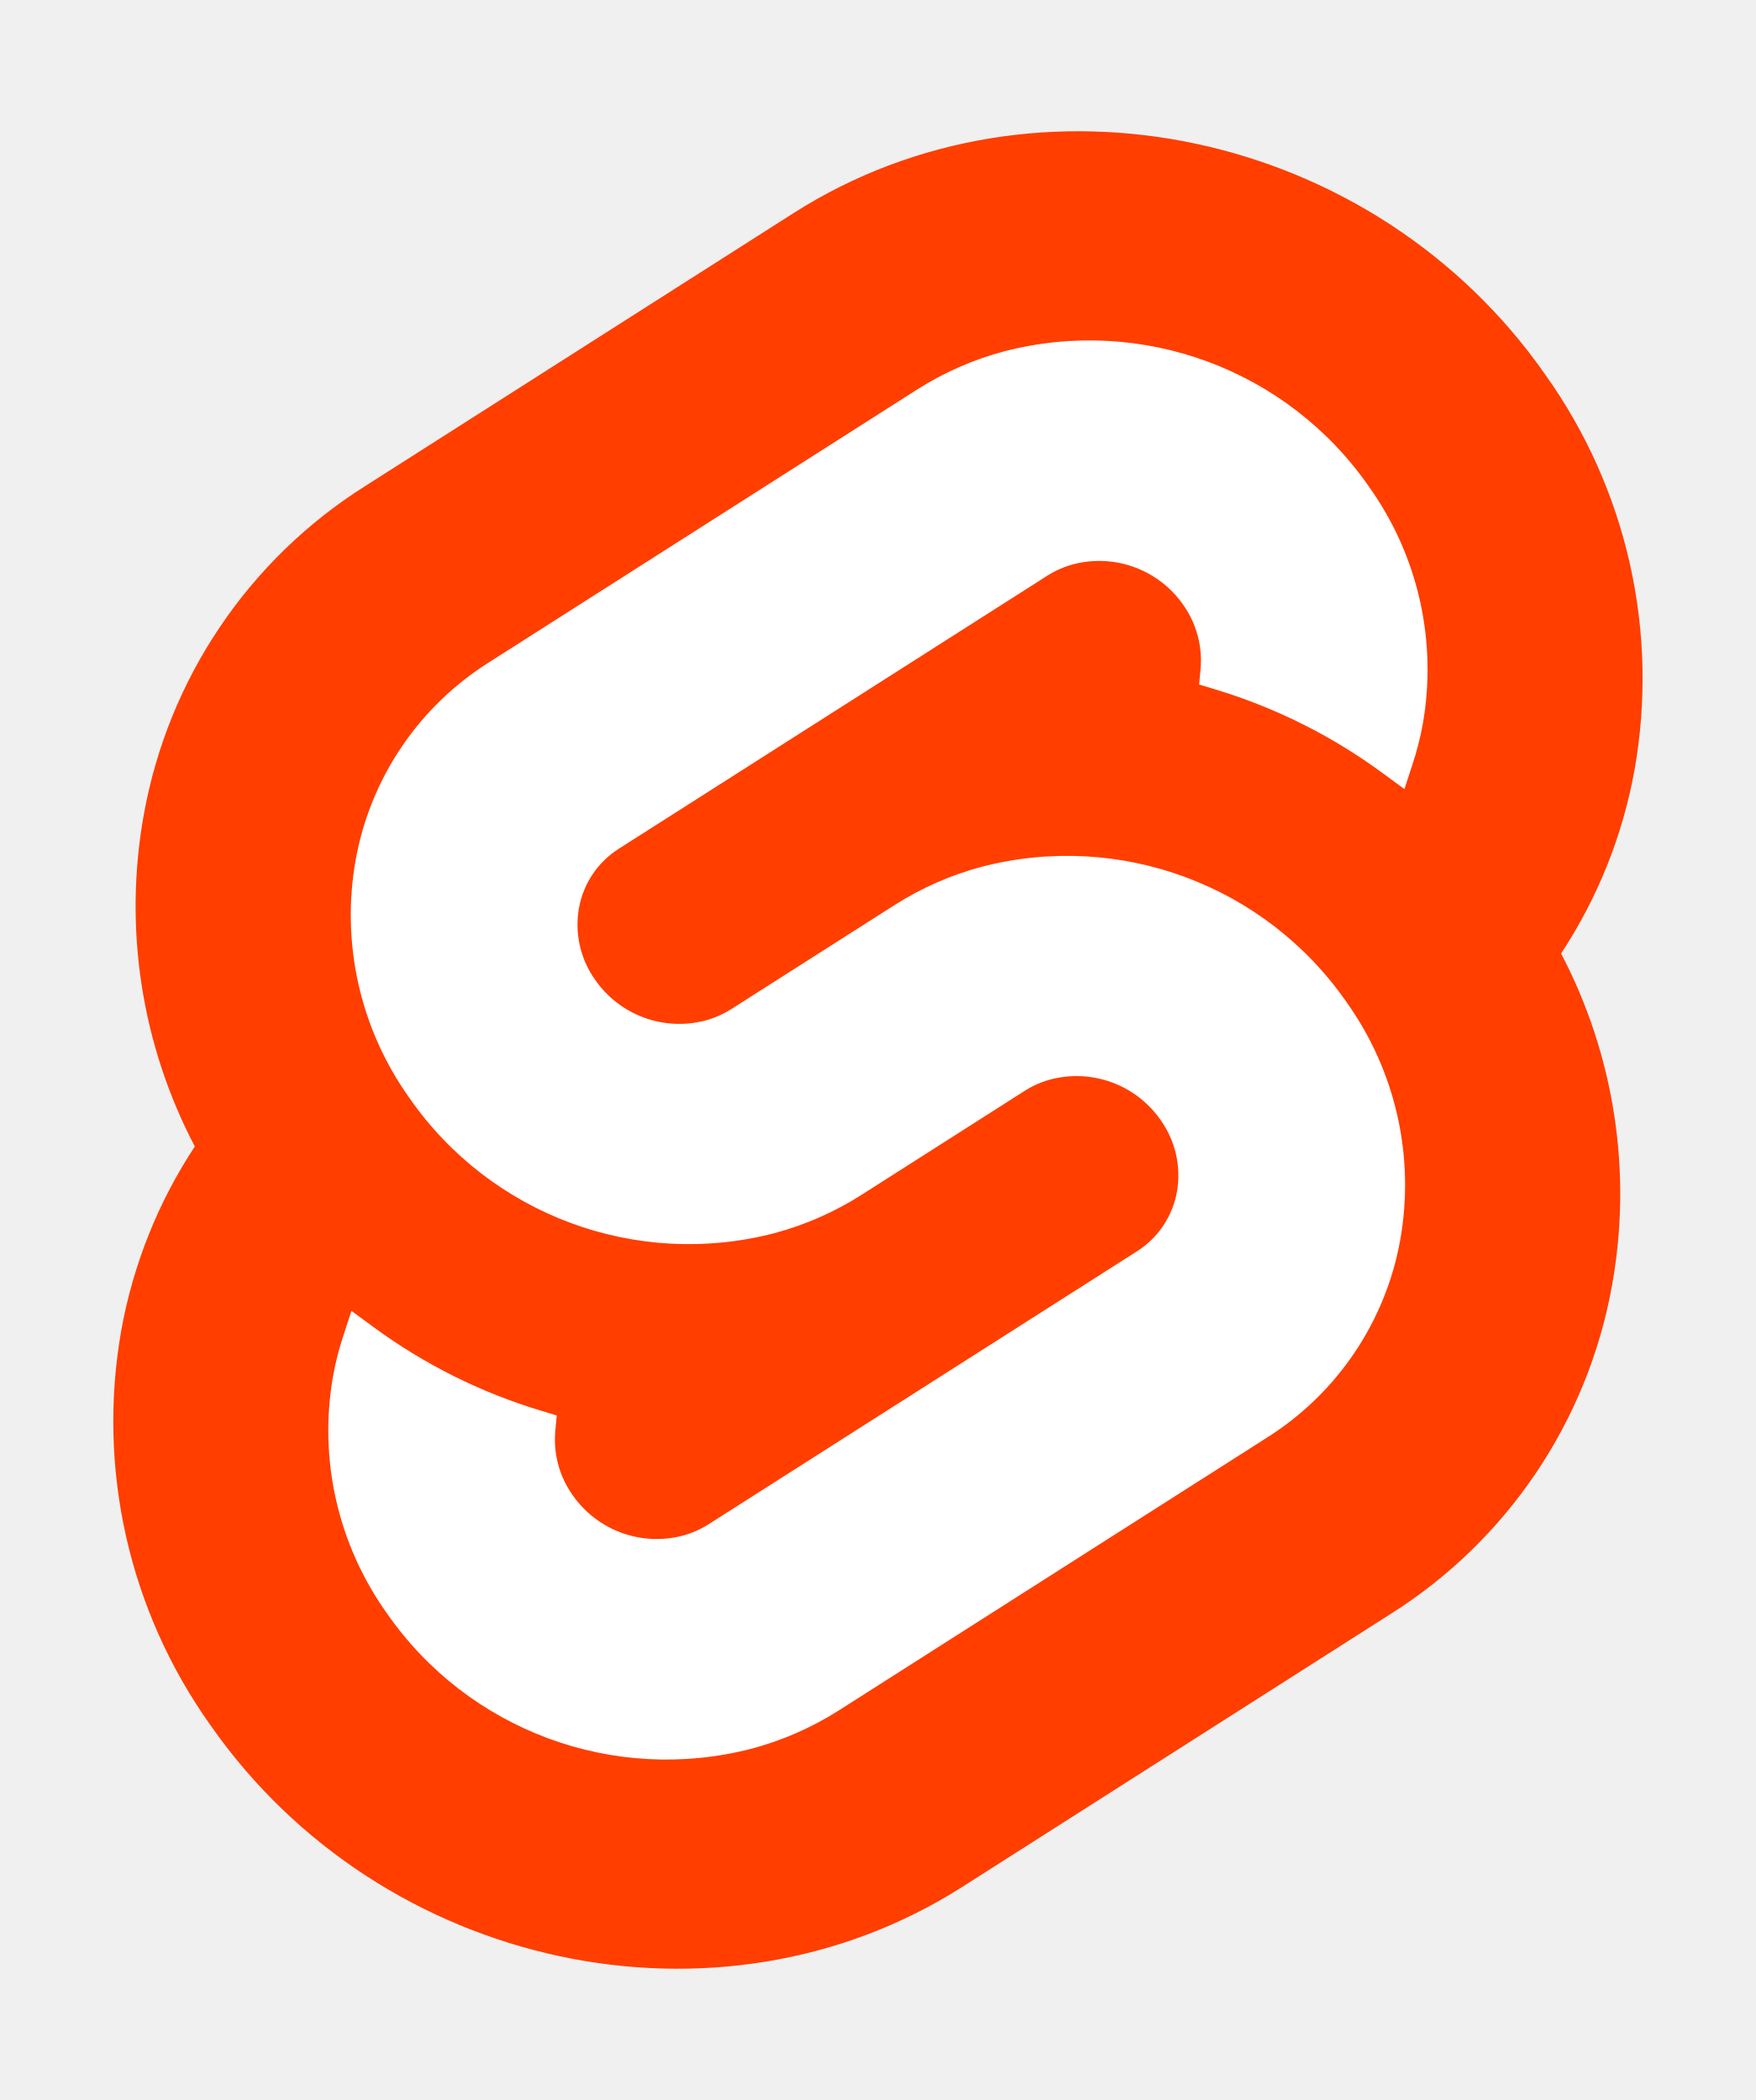
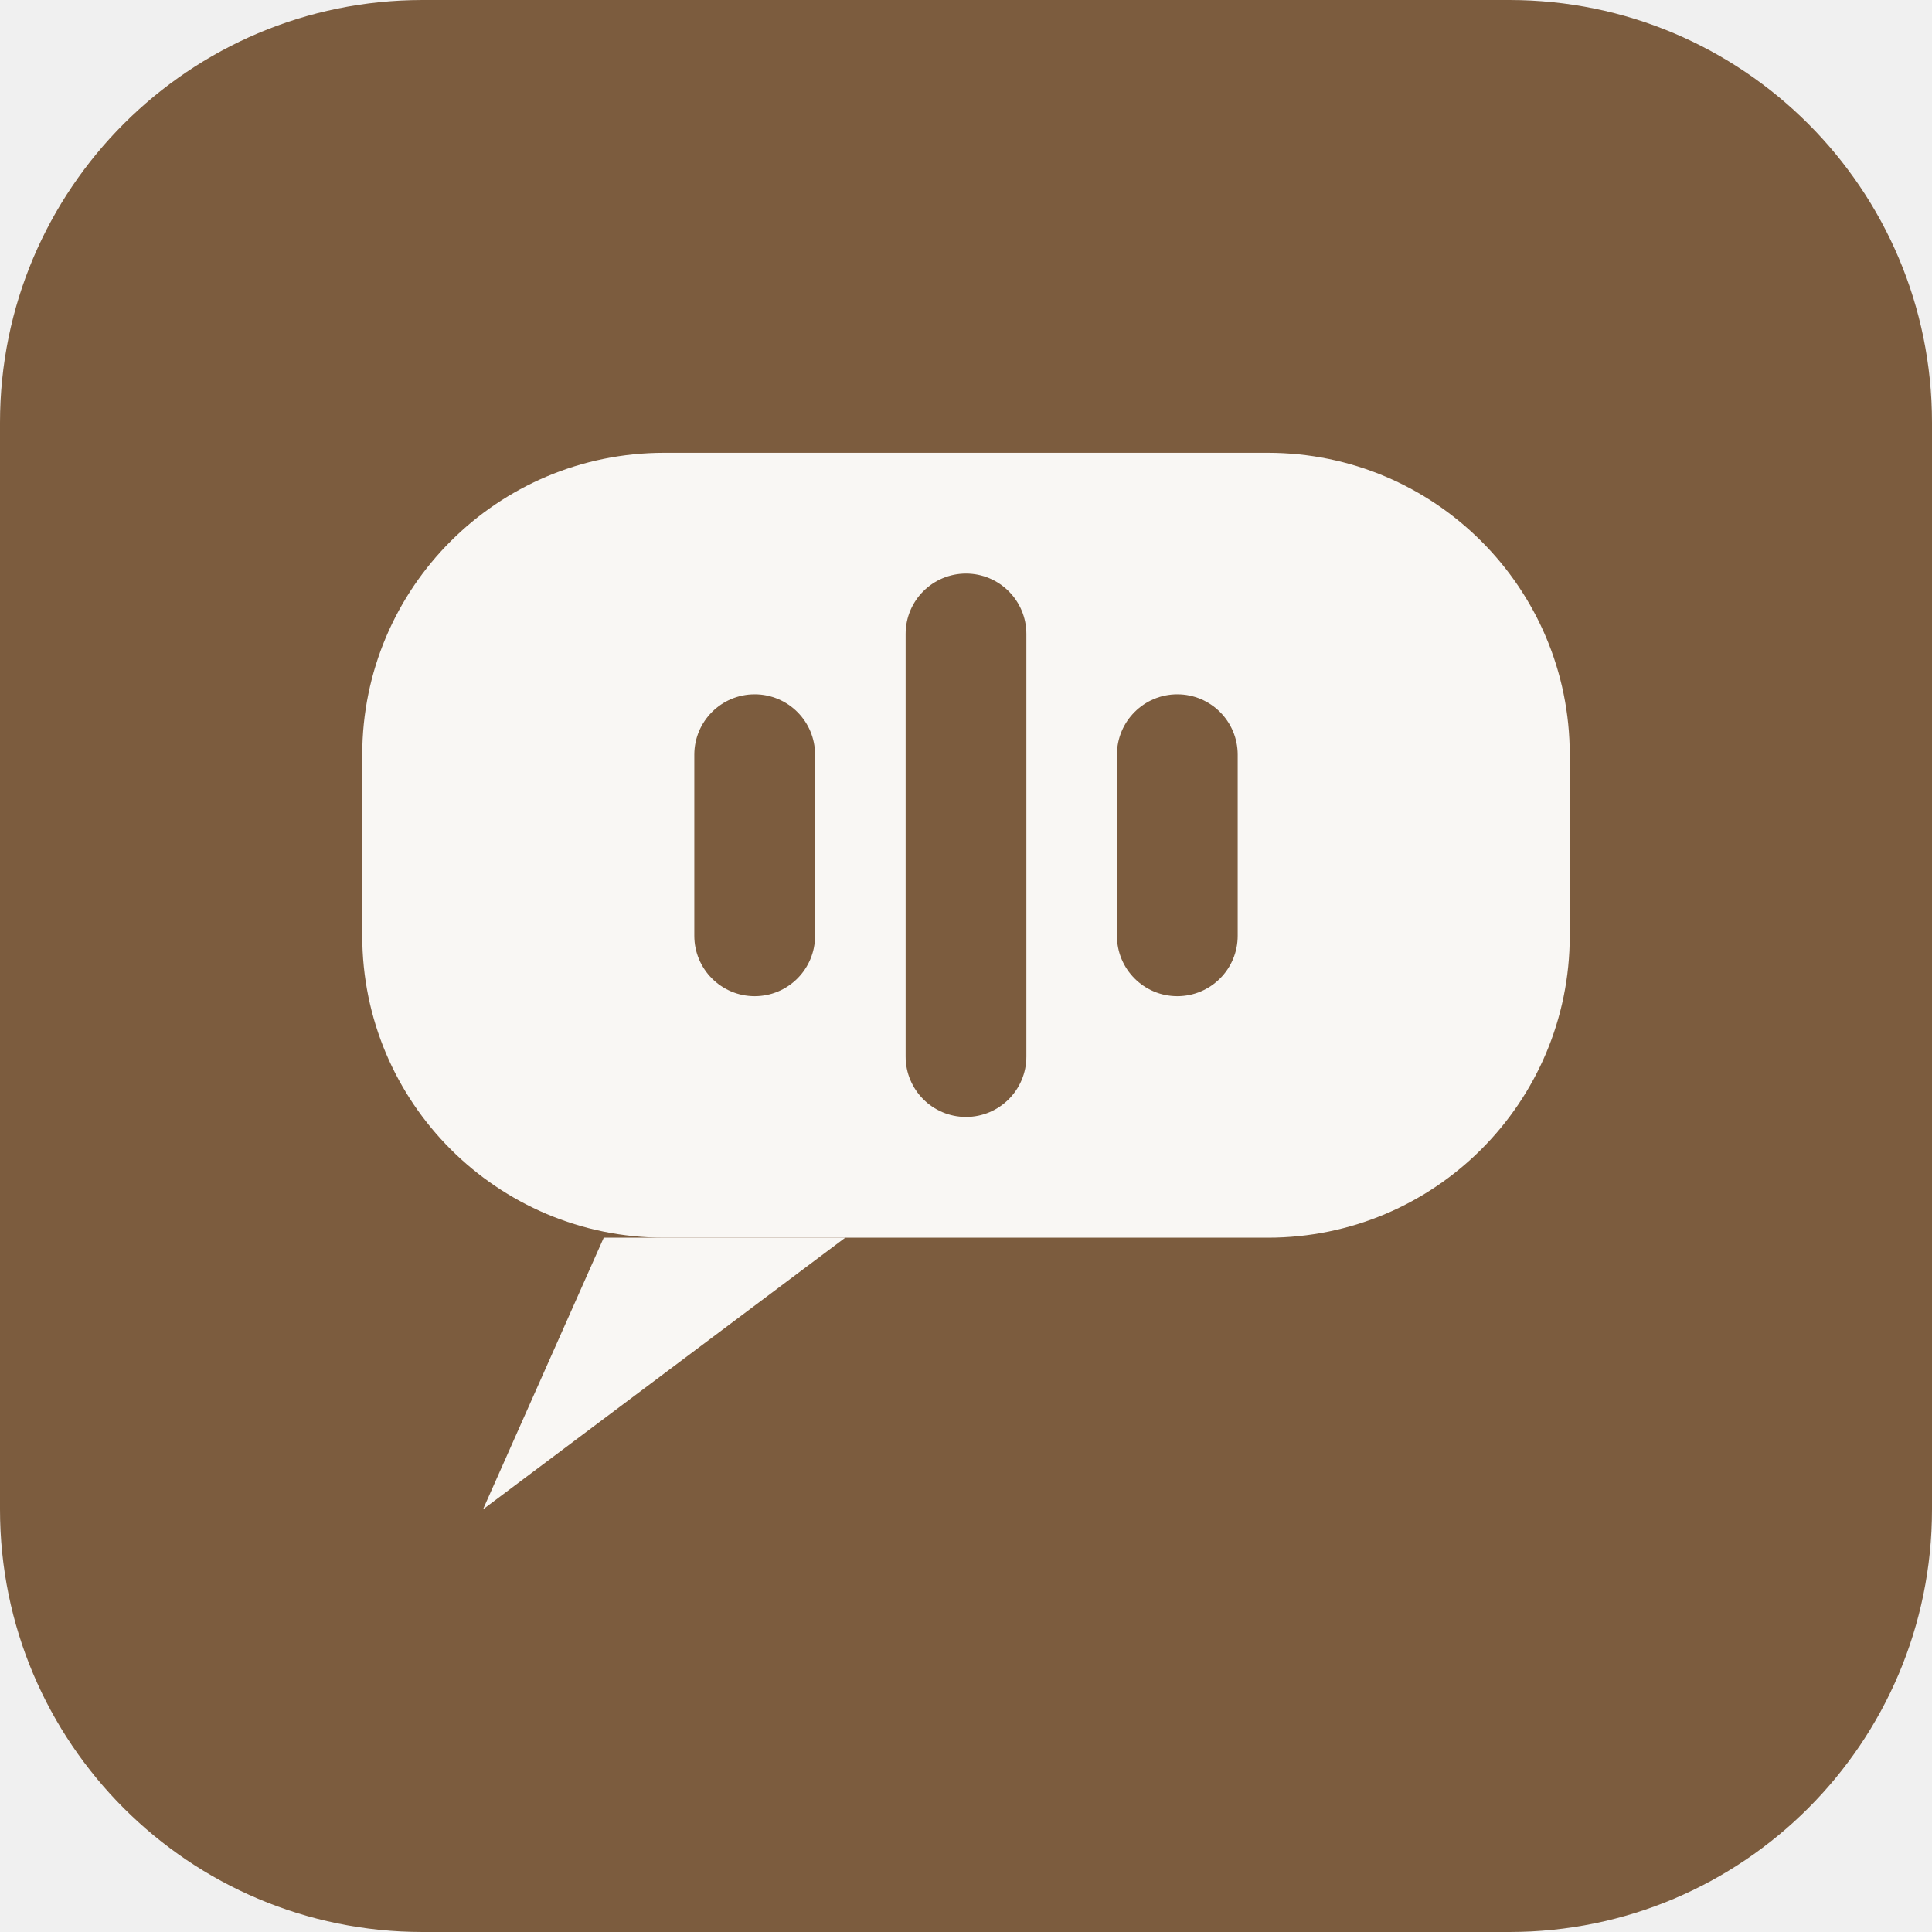
- <svg xmlns="http://www.w3.org/2000/svg" width="107" height="128" viewBox="0 0 107 128">
-   <path d="M94.157 22.819c-10.4-14.885-30.94-19.297-45.792-9.835L22.282 29.608A29.92 29.92 0 0 0 8.764 49.65a31.5 31.5 0 0 0 3.108 20.231 30 30 0 0 0-4.477 11.183 31.9 31.9 0 0 0 5.448 24.116c10.402 14.887 30.942 19.297 45.791 9.835l26.083-16.624A29.92 29.92 0 0 0 98.235 78.35a31.53 31.53 0 0 0-3.105-20.232 30 30 0 0 0 4.474-11.182 31.88 31.88 0 0 0-5.447-24.116" style="fill:#ff3e00" />
-   <path d="M45.817 106.582a20.72 20.72 0 0 1-22.237-8.243 19.17 19.17 0 0 1-3.277-14.503 18 18 0 0 1 .624-2.435l.49-1.498 1.337.981a33.6 33.6 0 0 0 10.203 5.098l.97.294-.09.968a5.85 5.85 0 0 0 1.052 3.878 6.24 6.24 0 0 0 6.695 2.485 5.8 5.8 0 0 0 1.603-.704L69.27 76.28a5.43 5.43 0 0 0 2.45-3.631 5.8 5.8 0 0 0-.987-4.371 6.24 6.24 0 0 0-6.698-2.487 5.7 5.7 0 0 0-1.6.704l-9.953 6.345a19 19 0 0 1-5.296 2.326 20.72 20.72 0 0 1-22.237-8.243 19.17 19.17 0 0 1-3.277-14.502 17.99 17.99 0 0 1 8.13-12.052l26.081-16.623a19 19 0 0 1 5.3-2.329 20.72 20.72 0 0 1 22.237 8.243 19.17 19.17 0 0 1 3.277 14.503 18 18 0 0 1-.624 2.435l-.49 1.498-1.337-.98a33.6 33.6 0 0 0-10.203-5.1l-.97-.294.09-.968a5.86 5.86 0 0 0-1.052-3.878 6.24 6.24 0 0 0-6.696-2.485 5.8 5.8 0 0 0-1.602.704L37.73 51.72a5.42 5.42 0 0 0-2.449 3.63 5.79 5.79 0 0 0 .986 4.372 6.24 6.24 0 0 0 6.698 2.486 5.8 5.8 0 0 0 1.602-.704l9.952-6.342a19 19 0 0 1 5.295-2.328 20.72 20.72 0 0 1 22.237 8.242 19.17 19.17 0 0 1 3.277 14.503 18 18 0 0 1-8.13 12.053l-26.081 16.622a19 19 0 0 1-5.3 2.328" style="fill:#fff" />
+ <svg xmlns="http://www.w3.org/2000/svg" width="64" height="64" viewBox="0 0 64 64">
+   <rect width="64" height="64" rx="14" fill="#7c5c3e" />
+   <rect x="12" y="15" width="40" height="26" rx="10" fill="#f9f7f4" />
+   <path d="M20 41 16 50 28 41Z" fill="#f9f7f4" />
+   <rect x="23" y="23" width="4" height="10" rx="2" fill="#7c5c3e" />
+   <rect x="30" y="19" width="4" height="18" rx="2" fill="#7c5c3e" />
+   <rect x="37" y="23" width="4" height="10" rx="2" fill="#7c5c3e" />
</svg>
